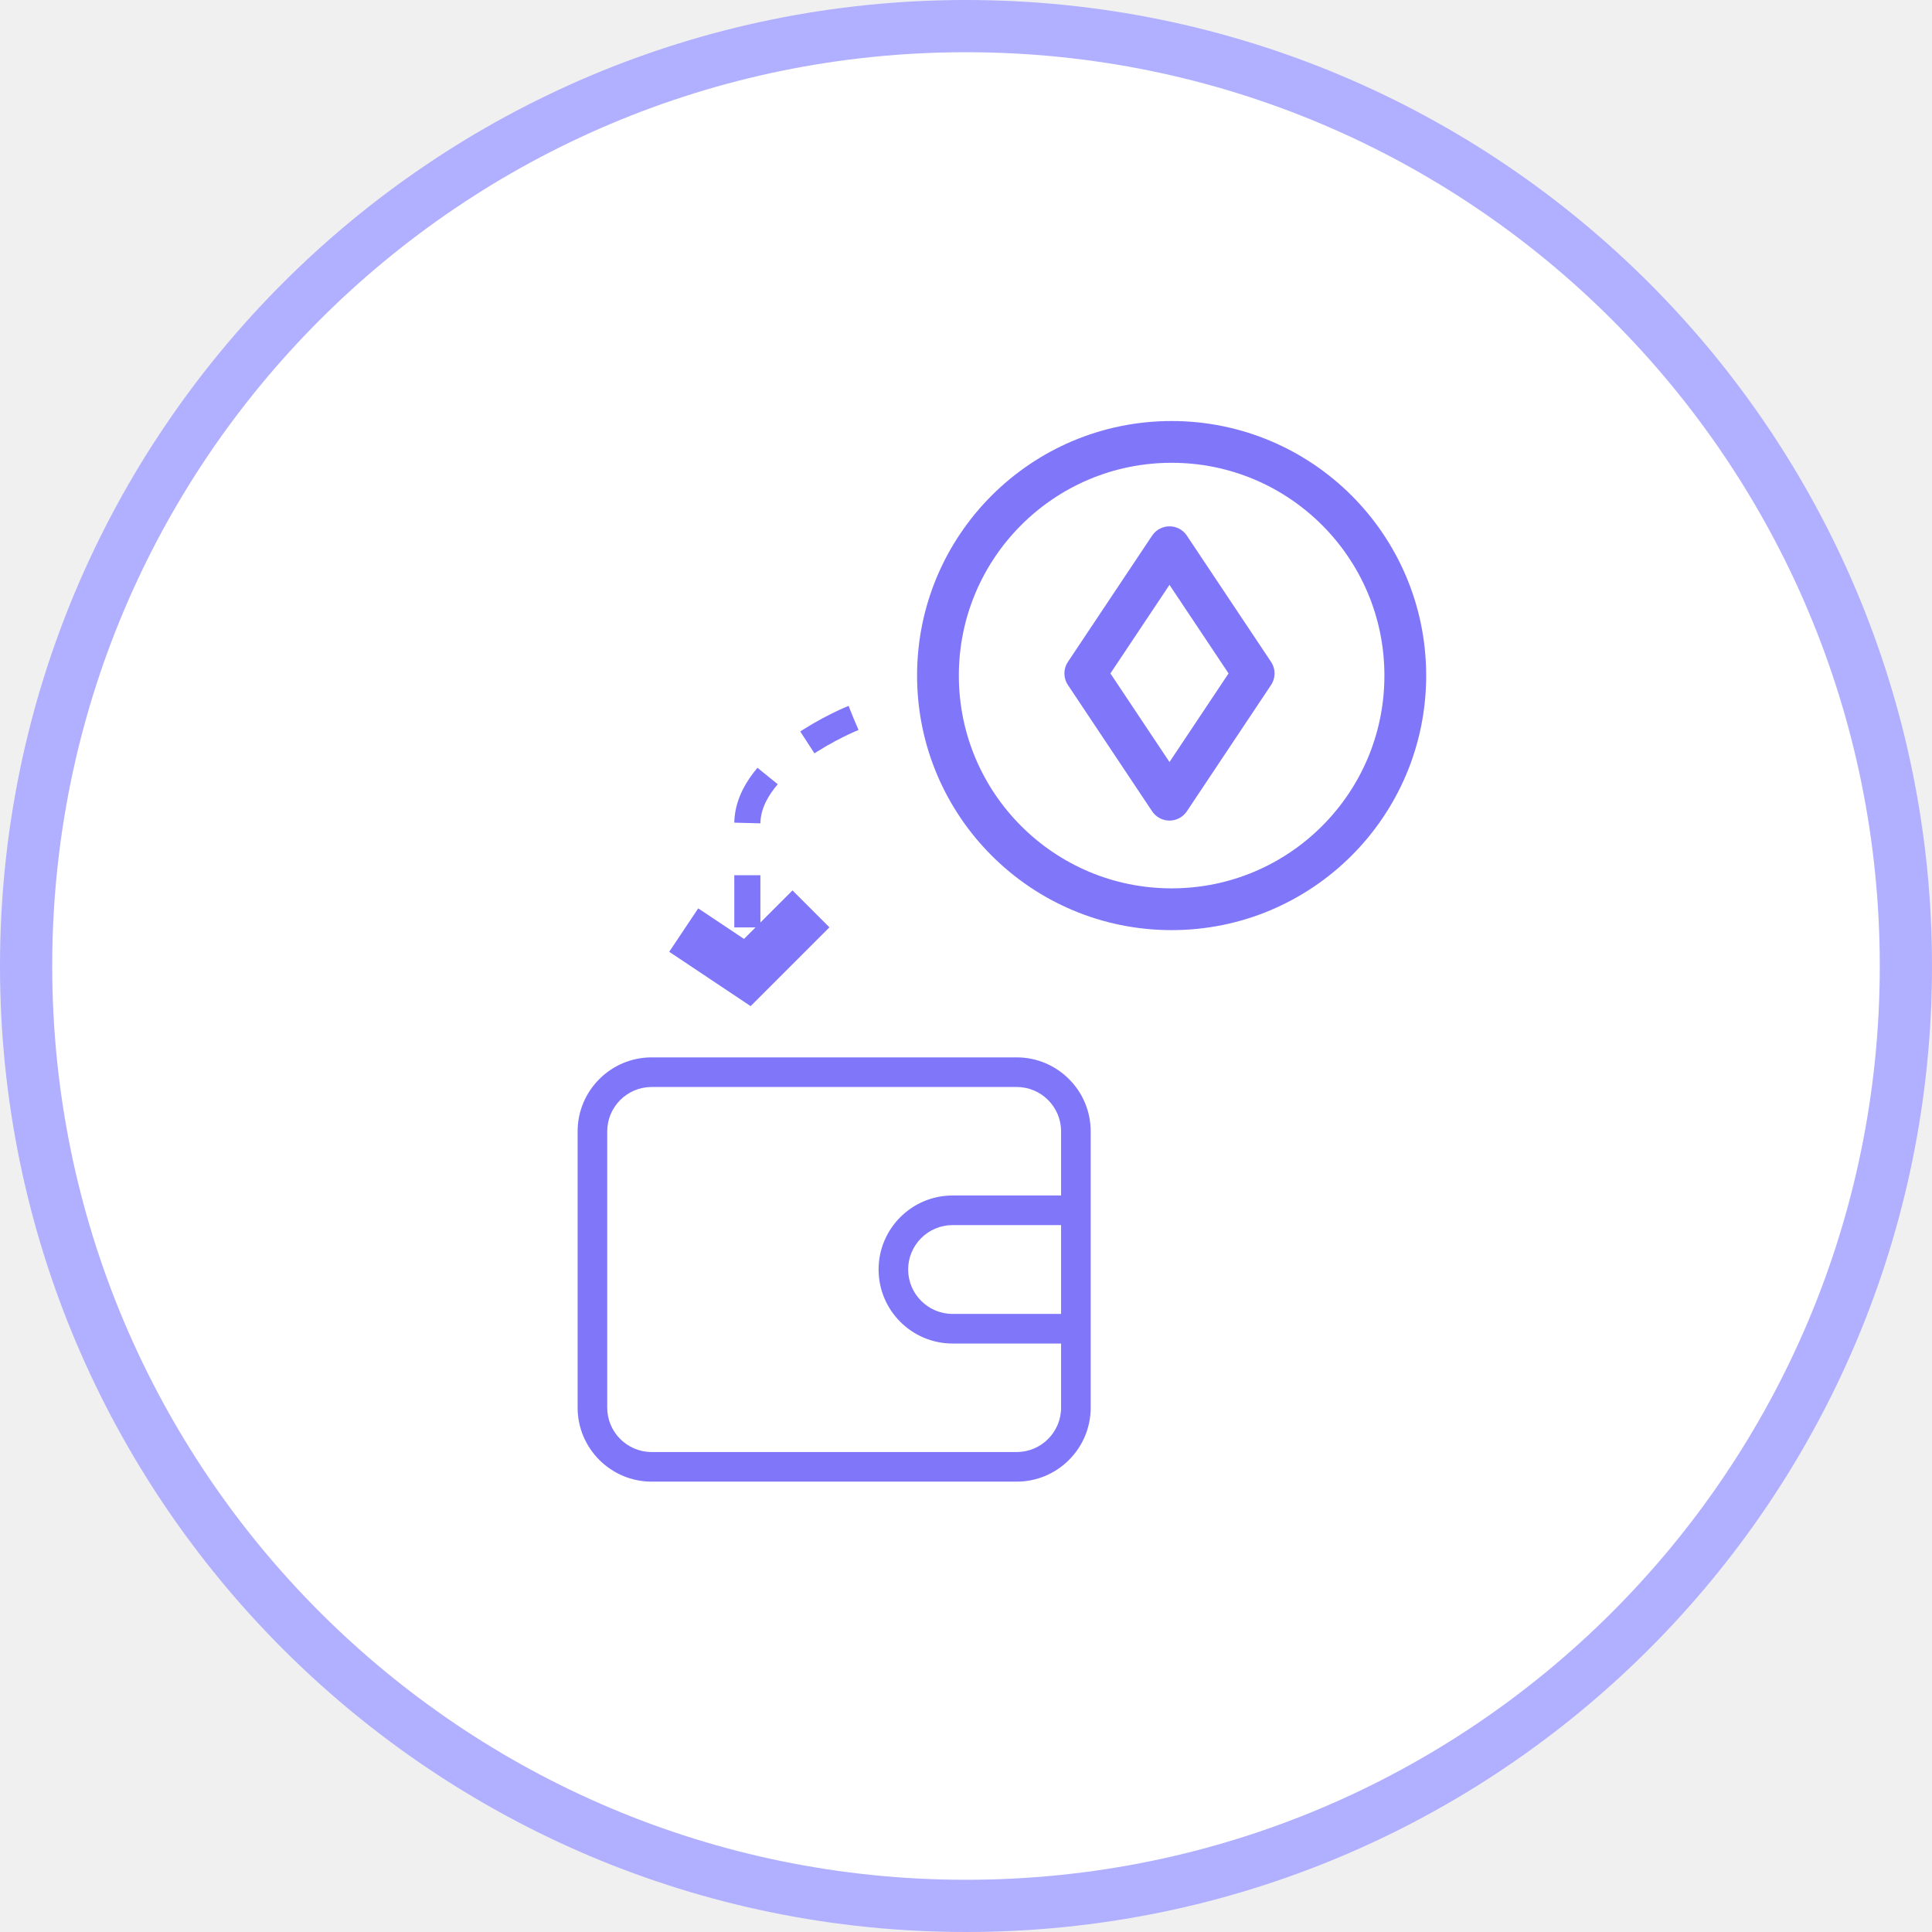
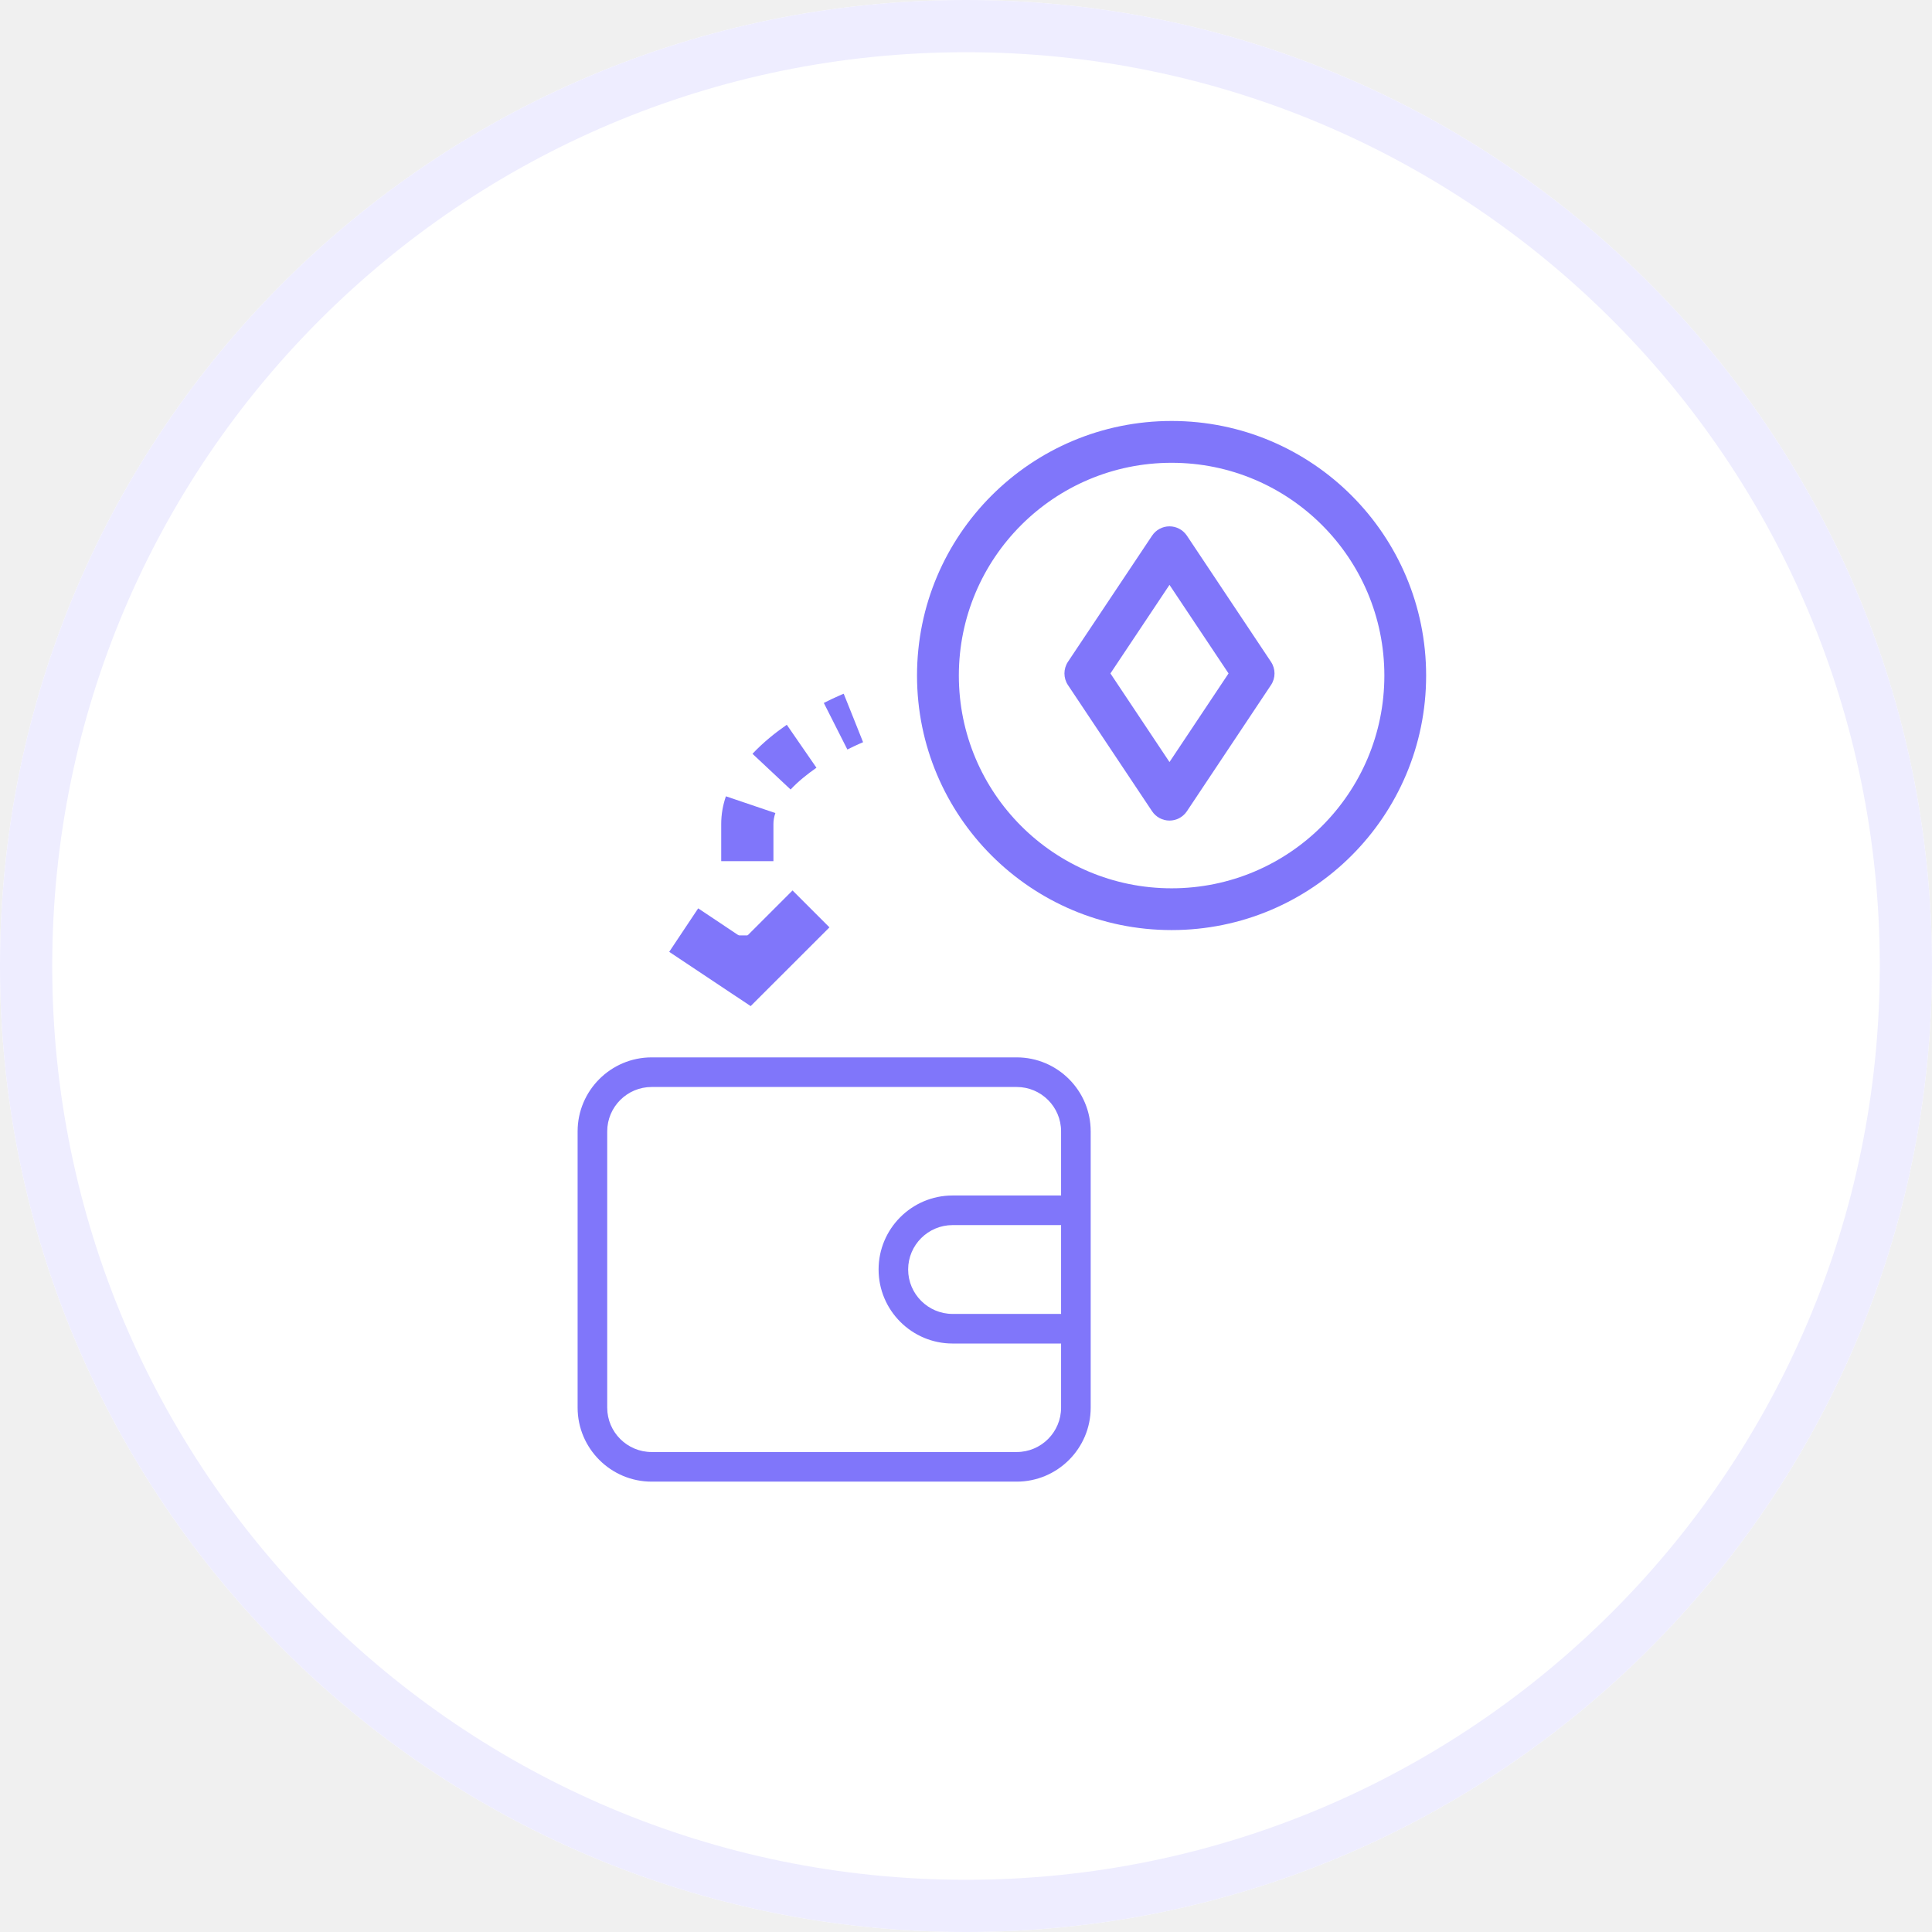
<svg xmlns="http://www.w3.org/2000/svg" width="37" height="37" viewBox="0 0 37 37" fill="none">
-   <circle cx="18.5" cy="18.5" r="18" fill="white" stroke="#B1AFFF" />
-   <circle cx="22.438" cy="12.938" r="4.475" fill="white" stroke="#8076FA" stroke-width="0.8" />
-   <path d="M20.785 12.897L22.397 10.48L24.009 12.897L22.397 15.315L20.785 12.897Z" fill="white" stroke="#8076FA" stroke-width="0.8" stroke-linejoin="round" />
+   <path d="M37 18.5C37 28.717 28.717 37 18.5 37C8.283 37 0 28.717 0 18.5C0 8.283 8.283 0 18.5 0C28.717 0 37 8.283 37 18.5Z" fill="white" />
+   <path fill-rule="evenodd" clip-rule="evenodd" d="M18.5 36C28.165 36 36 28.165 36 18.5C36 8.835 28.165 1 18.5 1C8.835 1 1 8.835 1 18.5C1 28.165 8.835 36 18.5 36ZM18.5 37C28.717 37 37 28.717 37 18.5C37 8.283 28.717 0 18.5 0C8.283 0 0 8.283 0 18.5C0 28.717 8.283 37 18.5 37Z" fill="#EEEDFF" />
+   <path d="M27.312 12.938C27.312 15.63 25.13 17.812 22.438 17.812C19.745 17.812 17.562 15.63 17.562 12.938C17.562 10.245 19.745 8.062 22.438 8.062C25.13 8.062 27.312 10.245 27.312 12.938Z" fill="white" />
+   <path fill-rule="evenodd" clip-rule="evenodd" d="M22.438 17.012C24.688 17.012 26.512 15.188 26.512 12.938C26.512 10.687 24.688 8.863 22.438 8.863C20.187 8.863 18.363 10.687 18.363 12.938C18.363 15.188 20.187 17.012 22.438 17.012ZM22.438 17.812C25.13 17.812 27.312 15.63 27.312 12.938C27.312 10.245 25.13 8.062 22.438 8.062C19.745 8.062 17.562 10.245 17.562 12.938C17.562 15.63 19.745 17.812 22.438 17.812Z" fill="#8076FA" />
+   <path d="M20.786 12.897L22.397 10.48L24.009 12.897L22.397 15.315L20.786 12.897Z" fill="white" />
+   <path fill-rule="evenodd" clip-rule="evenodd" d="M22.397 10.08C22.531 10.08 22.655 10.147 22.73 10.258L24.341 12.675C24.431 12.81 24.431 12.985 24.341 13.119L22.73 15.537C22.655 15.648 22.531 15.715 22.397 15.715C22.263 15.715 22.138 15.648 22.064 15.537L20.452 13.119C20.363 12.985 20.363 12.81 20.452 12.675L22.064 10.258C22.138 10.147 22.263 10.08 22.397 10.08ZM21.266 12.897L22.397 14.594L23.528 12.897L22.397 11.201L21.266 12.897Z" fill="#8076FA" />
  <path d="M19.471 20.25H12.48C11.698 20.25 11.062 20.886 11.062 21.667V26.958C11.062 27.739 11.698 28.375 12.48 28.375H19.471C20.252 28.375 20.888 27.739 20.888 26.958V21.667C20.888 20.886 20.252 20.25 19.471 20.25ZM20.321 25.163H18.243C17.774 25.163 17.392 24.781 17.392 24.312C17.392 23.844 17.774 23.462 18.243 23.462H20.321V25.163ZM20.321 22.895H18.243C17.461 22.895 16.826 23.531 16.826 24.312C16.826 25.094 17.461 25.73 18.243 25.73H20.321V26.958C20.321 27.427 19.94 27.808 19.471 27.808H12.48C12.011 27.808 11.629 27.427 11.629 26.958V21.667C11.629 21.198 12.011 20.817 12.48 20.817H19.471C19.94 20.817 20.321 21.198 20.321 21.667V22.895Z" fill="#8076FA" />
-   <path d="M16.344 13.75C16.344 13.75 14.312 14.562 14.312 15.781C14.312 17 14.313 18.625 14.313 18.625" stroke="#8076FA" stroke-width="0.5" stroke-dasharray="1 1" />
-   <path d="M13.094 17.812L14.312 18.625L15.531 17.406" stroke="#8076FA" />
+   <path fill-rule="evenodd" clip-rule="evenodd" d="M16.453 14.247C16.399 14.271 16.321 14.307 16.228 14.354L15.777 13.462C15.887 13.406 15.98 13.363 16.046 13.334C16.079 13.319 16.106 13.307 16.125 13.299L16.148 13.29L16.154 13.287L16.157 13.286L16.158 13.286C16.158 13.286 16.158 13.286 16.344 13.75L16.529 14.214L16.527 14.215L16.513 14.221C16.5 14.227 16.479 14.235 16.453 14.247ZM15.636 14.703C15.455 14.829 15.282 14.969 15.141 15.12L14.411 14.436C14.615 14.219 14.847 14.033 15.068 13.88L15.636 14.703ZM14.849 15.571C14.824 15.643 14.812 15.713 14.812 15.781C14.812 15.781 14.812 15.781 14.812 15.781L14.812 16.492L13.812 16.492L13.812 15.781C13.812 15.594 13.845 15.416 13.902 15.25L14.849 15.571ZM14.812 17.914L14.813 18.625L13.813 18.625L13.812 17.914L14.812 17.914Z" fill="#8076FA" />
+   <path fill-rule="evenodd" clip-rule="evenodd" d="M15.885 17.76L14.376 19.268L12.816 18.229L13.371 17.396L14.249 17.982L15.178 17.053L15.885 17.76Z" fill="#8076FA" />
</svg>
